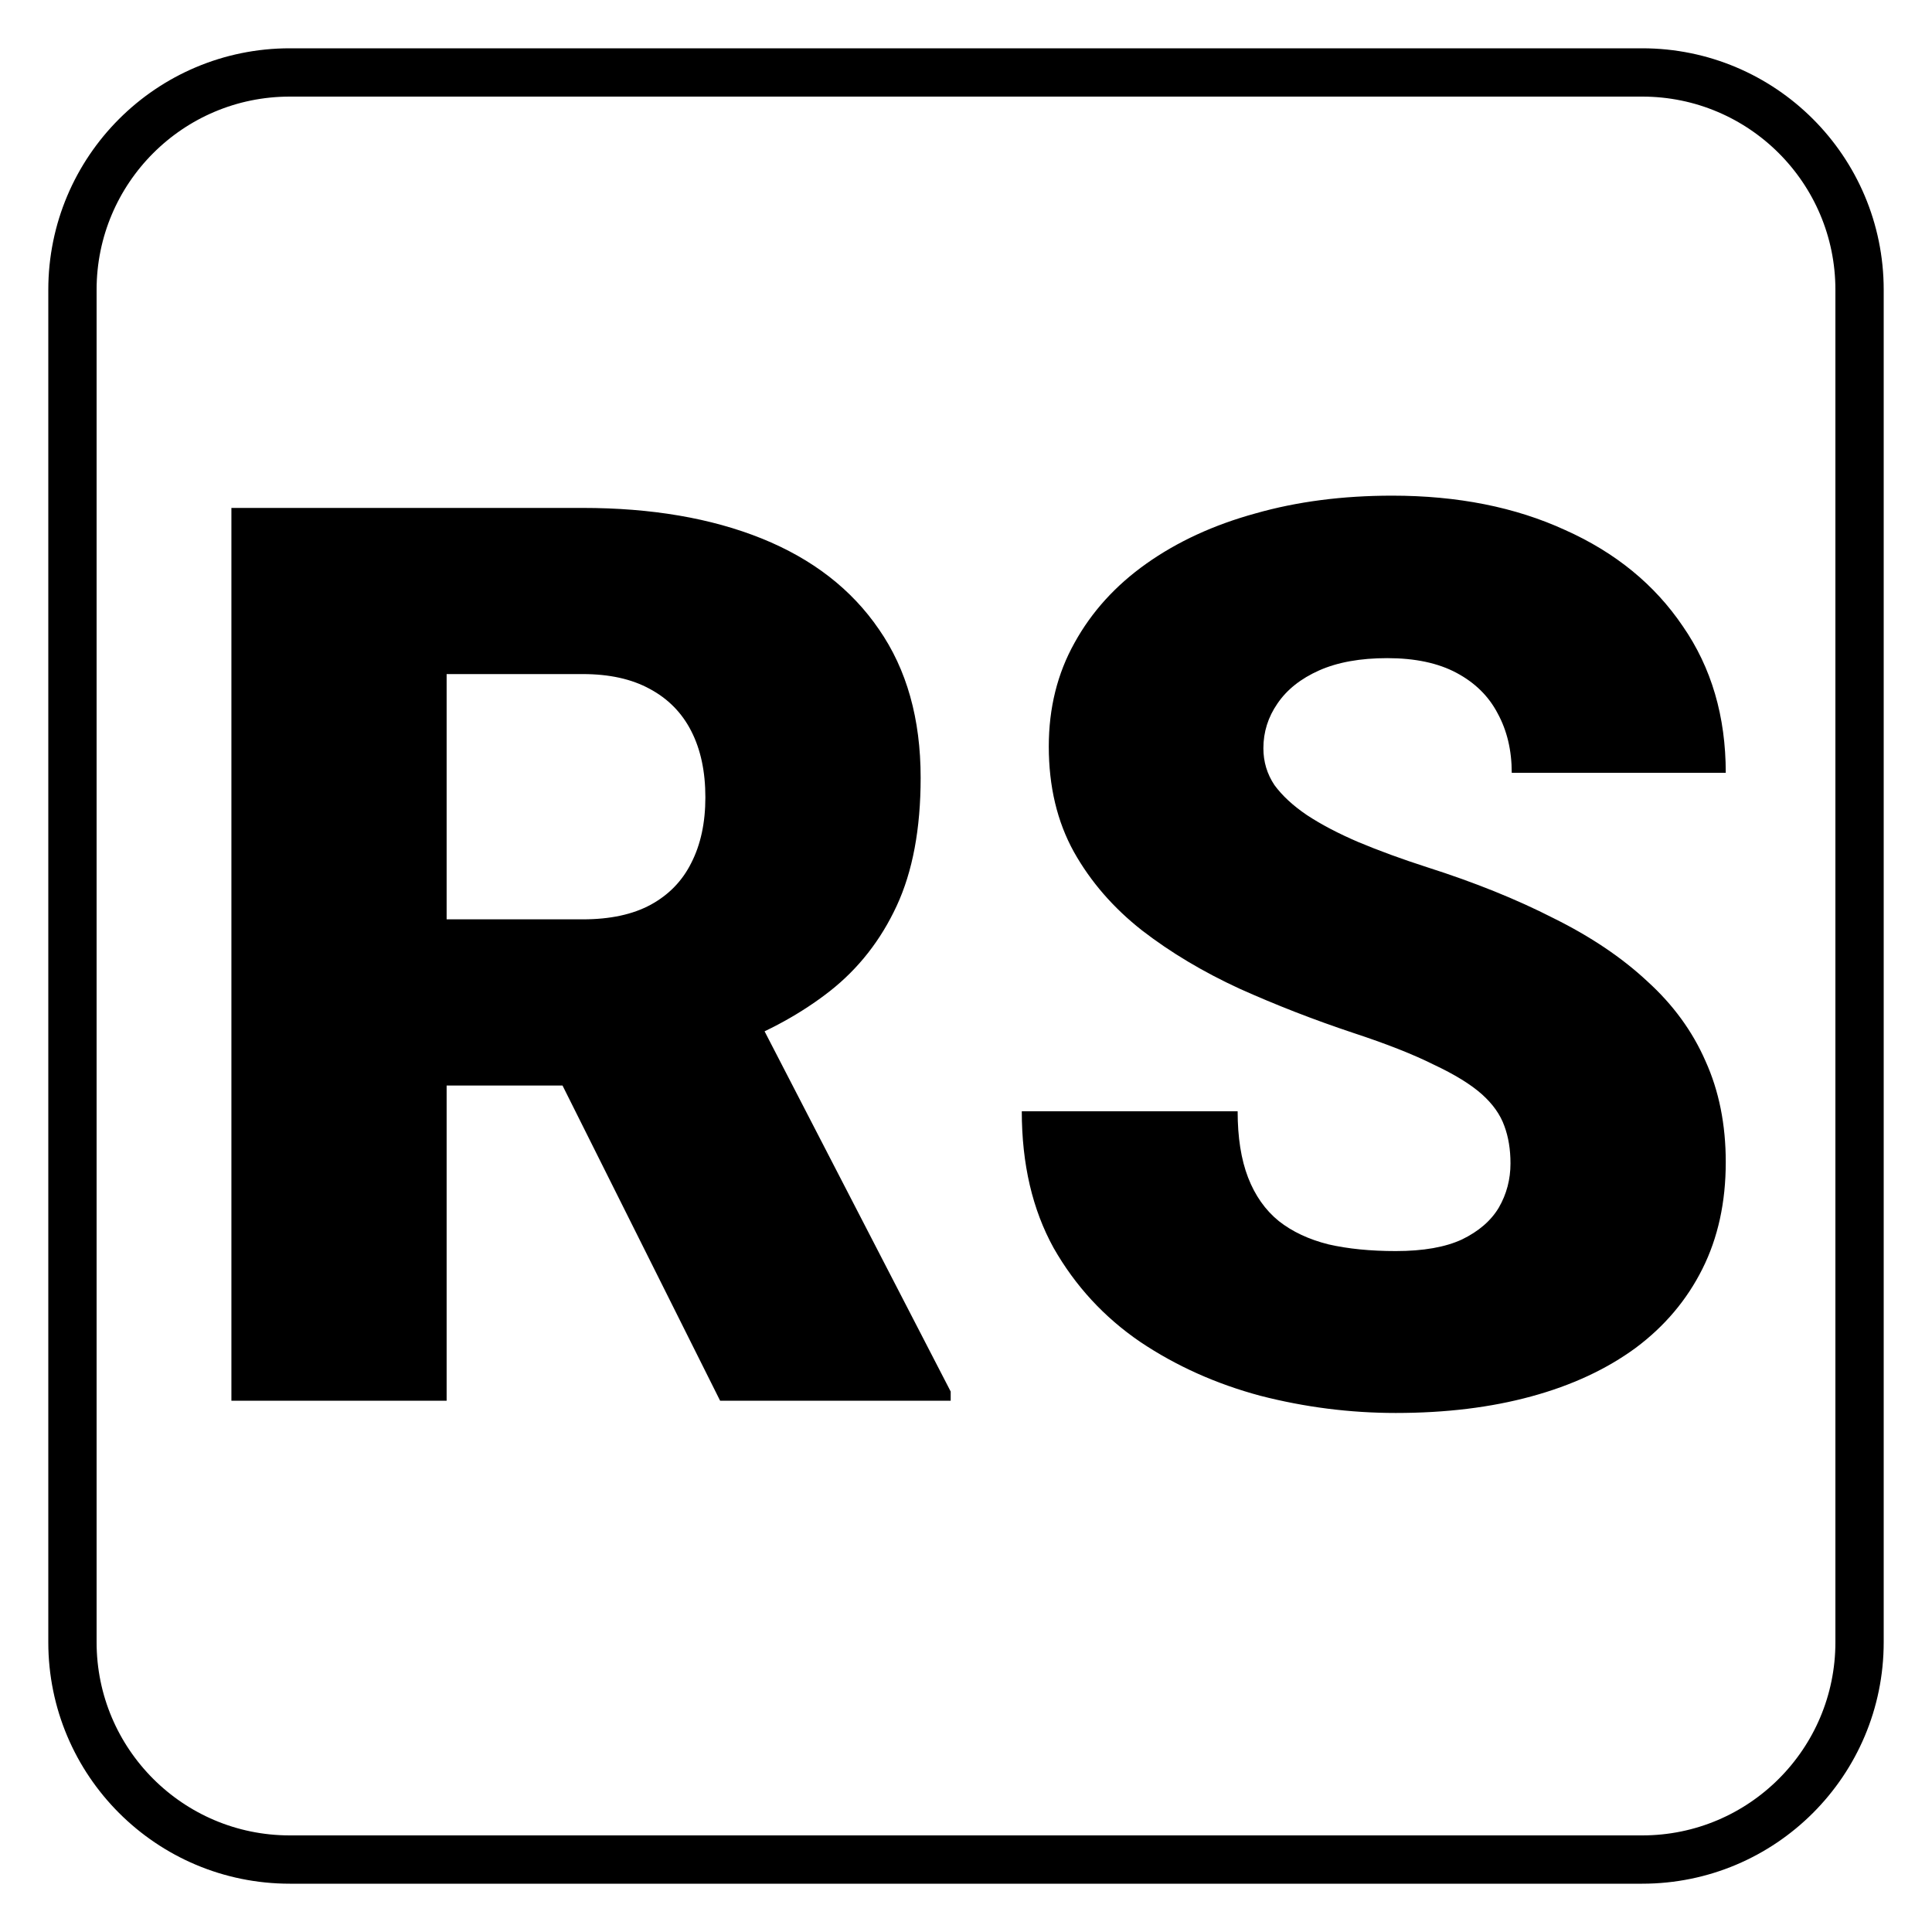
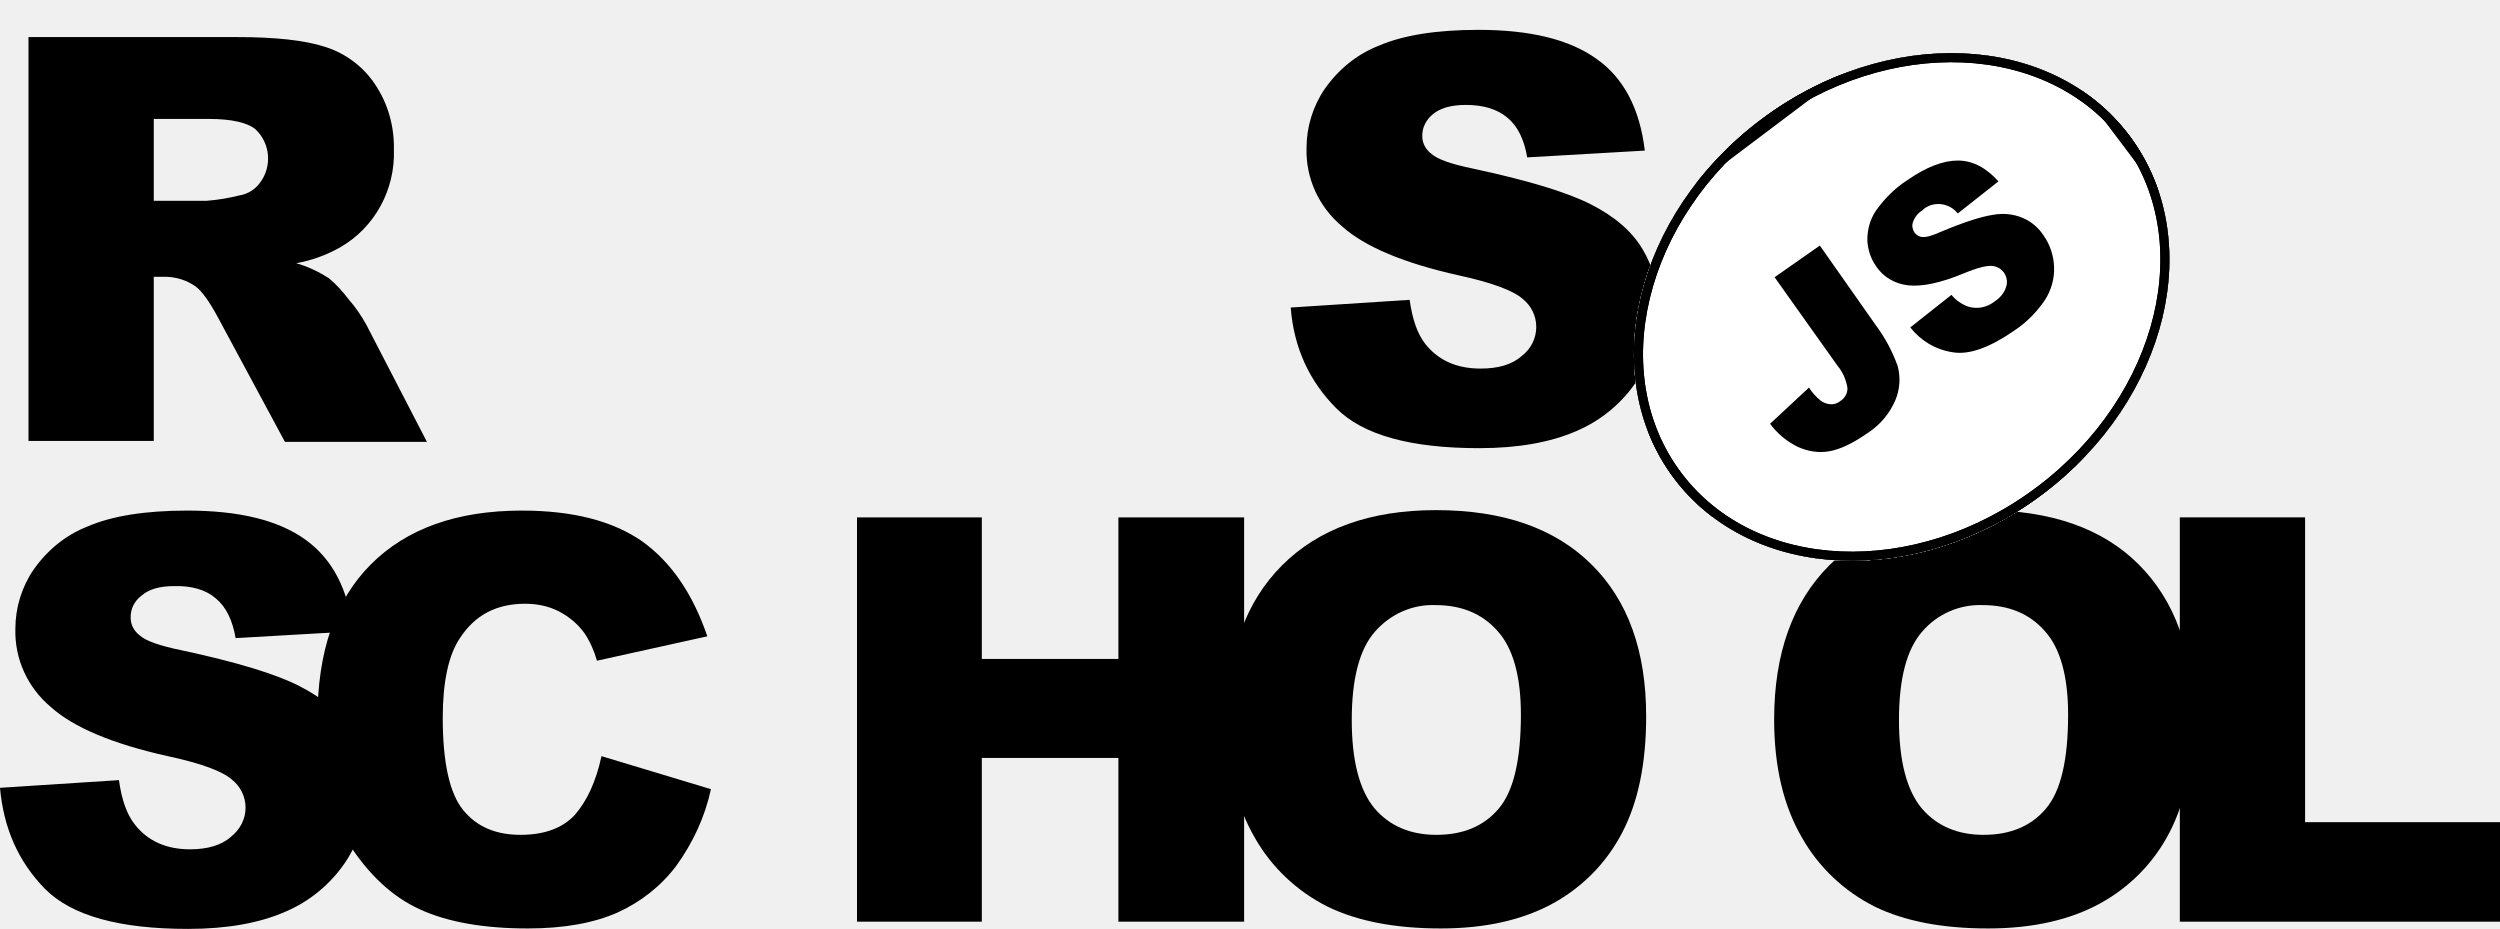
- <svg xmlns="http://www.w3.org/2000/svg" width="40" height="40" viewBox="0 0 40 40" fill="none">
-   <g clip-path="url(#clip0_1_2)">
-     <rect width="40" height="40" fill="white" />
-     <path d="M4.791 10.516H12.065C13.487 10.516 14.723 10.727 15.773 11.15C16.822 11.574 17.63 12.2 18.197 13.029C18.773 13.859 19.061 14.883 19.061 16.102C19.061 17.16 18.895 18.044 18.565 18.755C18.235 19.466 17.774 20.054 17.182 20.52C16.598 20.977 15.916 21.353 15.138 21.649L13.678 22.475H7.571L7.546 19.034H12.065C12.633 19.034 13.102 18.933 13.475 18.73C13.847 18.526 14.126 18.239 14.312 17.866C14.507 17.485 14.604 17.033 14.604 16.508C14.604 15.975 14.507 15.518 14.312 15.137C14.118 14.756 13.83 14.464 13.449 14.261C13.077 14.058 12.616 13.956 12.065 13.956H9.247V29H4.791V10.516ZM14.909 29L10.821 20.824L15.544 20.799L19.683 28.81V29H14.909ZM31.273 24.087C31.273 23.799 31.231 23.541 31.146 23.312C31.062 23.076 30.905 22.855 30.677 22.652C30.448 22.449 30.118 22.246 29.686 22.043C29.263 21.831 28.705 21.611 28.011 21.383C27.198 21.112 26.415 20.807 25.662 20.469C24.909 20.122 24.236 19.72 23.644 19.263C23.051 18.797 22.581 18.256 22.234 17.638C21.887 17.011 21.714 16.284 21.714 15.454C21.714 14.659 21.892 13.943 22.247 13.309C22.602 12.665 23.098 12.12 23.732 11.671C24.376 11.214 25.129 10.867 25.992 10.63C26.855 10.384 27.799 10.262 28.823 10.262C30.177 10.262 31.371 10.499 32.403 10.973C33.444 11.438 34.257 12.102 34.841 12.966C35.433 13.821 35.73 14.832 35.73 16H31.299C31.299 15.534 31.201 15.124 31.007 14.769C30.821 14.413 30.537 14.134 30.156 13.931C29.775 13.727 29.297 13.626 28.722 13.626C28.163 13.626 27.693 13.711 27.312 13.88C26.932 14.049 26.644 14.278 26.449 14.565C26.255 14.845 26.157 15.154 26.157 15.492C26.157 15.771 26.233 16.025 26.386 16.254C26.547 16.474 26.771 16.681 27.059 16.876C27.355 17.071 27.71 17.257 28.125 17.435C28.548 17.612 29.022 17.786 29.547 17.955C30.529 18.268 31.4 18.619 32.162 19.009C32.932 19.39 33.58 19.826 34.105 20.316C34.638 20.799 35.04 21.349 35.31 21.967C35.59 22.585 35.73 23.283 35.73 24.061C35.73 24.891 35.569 25.627 35.247 26.27C34.925 26.914 34.464 27.46 33.863 27.908C33.262 28.348 32.543 28.683 31.705 28.911C30.867 29.14 29.932 29.254 28.899 29.254C27.951 29.254 27.016 29.135 26.094 28.898C25.18 28.653 24.35 28.281 23.605 27.781C22.861 27.273 22.264 26.626 21.815 25.839C21.375 25.043 21.155 24.1 21.155 23.008H25.624C25.624 23.549 25.696 24.006 25.84 24.379C25.984 24.751 26.195 25.052 26.475 25.28C26.754 25.5 27.097 25.661 27.503 25.763C27.909 25.856 28.375 25.902 28.899 25.902C29.466 25.902 29.924 25.822 30.27 25.661C30.617 25.492 30.871 25.272 31.032 25.001C31.193 24.722 31.273 24.417 31.273 24.087Z" fill="black" />
-     <rect x="1.5" y="1.5" width="37" height="37" rx="4.5" stroke="black" stroke-linejoin="round" />
+ <svg xmlns="http://www.w3.org/2000/svg" xmlns:xlink="http://www.w3.org/1999/xlink" id="Layer_1" viewBox="0 0 552.8 205.3">
+   <style>.st0{fill:#fff}.st1{clip-path:url(#SVGID_2_)}.st2{clip-path:url(#SVGID_4_)}.st3{clip-path:url(#SVGID_6_)}.st4{clip-path:url(#SVGID_8_)}.st5{fill:#fff;stroke:#000;stroke-width:4;stroke-miterlimit:10}.st6{clip-path:url(#SVGID_8_)}.st6,.st7{fill:none;stroke:#000;stroke-width:4;stroke-miterlimit:10}.st8,.st9{clip-path:url(#SVGID_10_)}.st9{fill:none;stroke:#000;stroke-width:4;stroke-miterlimit:10}</style>
+   <path d="M285.4 68l26.3-1.7c.6 4.3 1.7 7.5 3.5 9.8 2.9 3.6 6.9 5.4 12.2 5.4 3.9 0 7-.9 9.1-2.8 2-1.5 3.2-3.9 3.2-6.4 0-2.4-1.1-4.7-3-6.2-2-1.8-6.7-3.6-14.1-5.2-12.1-2.7-20.8-6.3-25.9-10.9-5.1-4.3-8-10.6-7.8-17.3 0-4.6 1.4-9.2 4-13 3-4.3 7.1-7.7 12-9.6 5.3-2.3 12.7-3.5 22-3.5 11.4 0 20.1 2.1 26.1 6.4 6 4.2 9.6 11 10.7 20.3l-26 1.5c-.7-4-2.1-6.9-4.4-8.8s-5.3-2.8-9.2-2.8c-3.2 0-5.6.7-7.2 2-1.5 1.2-2.5 3-2.4 5 0 1.5.8 2.9 2 3.8 1.3 1.2 4.4 2.3 9.3 3.3 12.1 2.6 20.7 5.2 26 7.9 5.3 2.7 9.1 6 11.4 9.9 2.4 4 3.6 8.6 3.5 13.3 0 5.6-1.6 11.2-4.8 15.9-3.3 4.9-7.9 8.7-13.3 11-5.7 2.5-12.9 3.8-21.5 3.8-15.2 0-25.7-2.9-31.6-8.8S286.1 77 285.4 68zM6.3 97.6V8.2h46.1c8.5 0 15.1.7 19.6 2.2 4.4 1.4 8.3 4.3 10.9 8.2 2.9 4.3 4.3 9.3 4.2 14.5.3 8.8-4.2 17.2-11.9 21.6-3 1.7-6.3 2.9-9.7 3.5 2.5.7 5 1.9 7.2 3.3 1.7 1.4 3.1 3 4.4 4.7 1.5 1.7 2.8 3.6 3.9 5.6l13.4 25.9H63L48.2 70.2c-1.9-3.5-3.5-5.8-5-6.9-2-1.4-4.4-2.1-6.8-2.1H34v36.3H6.3zM34 44.4h11.7c2.5-.2 4.9-.6 7.3-1.2 1.8-.3 3.4-1.3 4.5-2.8 2.7-3.6 2.3-8.7-1-11.8-1.8-1.5-5.3-2.3-10.3-2.3H34v18.1zM0 174.2l26.3-1.7c.6 4.3 1.7 7.5 3.5 9.8 2.8 3.6 6.9 5.5 12.2 5.5 3.9 0 7-.9 9.1-2.8 2-1.6 3.2-3.9 3.2-6.4 0-2.4-1.1-4.7-3-6.2-2-1.8-6.7-3.6-14.2-5.2-12.1-2.7-20.8-6.3-25.9-10.9-5.1-4.3-8-10.6-7.8-17.3 0-4.6 1.4-9.2 4-13 3-4.3 7.1-7.7 12-9.6 5.3-2.3 12.7-3.5 22-3.5 11.4 0 20.1 2.1 26.1 6.4s9.5 11 10.6 20.3l-26 1.5c-.7-4-2.1-6.9-4.4-8.8-2.2-1.9-5.3-2.8-9.2-2.7-3.2 0-5.6.7-7.2 2.1-1.6 1.2-2.5 3-2.4 5 0 1.5.8 2.9 2 3.8 1.3 1.2 4.4 2.3 9.3 3.3 12.1 2.6 20.7 5.2 26 7.9 5.3 2.7 9.1 6 11.4 9.9 2.4 4 3.6 8.6 3.6 13.2 0 5.6-1.7 11.1-4.8 15.8-3.3 4.9-7.9 8.7-13.3 11-5.7 2.5-12.9 3.8-21.5 3.8-15.2 0-25.7-2.9-31.6-8.8-5.9-6-9.2-13.4-10-22.4z" />
+   <path d="M133 167.2l24.2 7.3c-1.3 6.1-4 11.9-7.7 17-3.4 4.5-7.9 8-13 10.3-5.2 2.3-11.8 3.5-19.8 3.5-9.7 0-17.7-1.4-23.8-4.2-6.2-2.8-11.5-7.8-16-14.9-4.5-7.1-6.7-16.2-6.7-27.3 0-14.8 3.9-26.2 11.8-34.1s19-11.9 33.4-11.9c11.3 0 20.1 2.3 26.6 6.8 6.4 4.6 11.2 11.6 14.4 21l-24.4 5.4c-.6-2.1-1.5-4.2-2.7-6-1.5-2.1-3.4-3.7-5.7-4.9-2.3-1.2-4.9-1.7-7.5-1.7-6.3 0-11.1 2.5-14.4 7.6-2.5 3.7-3.8 9.6-3.8 17.6 0 9.9 1.5 16.7 4.5 20.4 3 3.7 7.2 5.5 12.7 5.5 5.3 0 9.3-1.5 12-4.4 2.7-3.1 4.7-7.4 5.9-13zm56.5-52.8h27.6v31.3h30.2v-31.3h27.8v89.4h-27.8v-36.2h-30.2v36.2h-27.6v-89.4z" />
+   <path d="M271.3 159.1c0-14.6 4.1-26 12.2-34.1 8.1-8.1 19.5-12.2 34-12.2 14.9 0 26.3 4 34.4 12S364 144 364 158.4c0 10.5-1.8 19-5.3 25.7-3.4 6.6-8.7 12-15.2 15.6-6.7 3.7-15 5.6-24.9 5.6-10.1 0-18.4-1.6-25-4.8-6.8-3.4-12.4-8.7-16.1-15.2-4.1-7-6.2-15.7-6.2-26.2zm27.6.1c0 9 1.7 15.5 5 19.5 3.3 3.9 7.9 5.9 13.7 5.9 5.9 0 10.5-1.9 13.8-5.8s4.9-10.8 4.9-20.8c0-8.4-1.7-14.6-5.1-18.4-3.4-3.9-8-5.8-13.8-5.8-5.1-.2-10 2-13.4 5.9-3.4 3.9-5.1 10.4-5.1 19.5zm93.4-.1c0-14.6 4.1-26 12.2-34.1 8.1-8.1 19.5-12.2 34-12.2 14.9 0 26.4 4 34.4 12S485 144 485 158.4c0 10.5-1.8 19-5.3 25.7-3.4 6.6-8.7 12-15.2 15.6-6.7 3.7-15 5.6-24.9 5.6-10.1 0-18.4-1.6-25-4.8-6.8-3.4-12.4-8.7-16.1-15.2-4.1-7-6.2-15.7-6.2-26.2zm27.6.1c0 9 1.7 15.5 5 19.5 3.3 3.9 7.9 5.9 13.7 5.9 5.9 0 10.5-1.9 13.8-5.8 3.3-3.9 4.9-10.8 4.9-20.8 0-8.4-1.7-14.6-5.1-18.4-3.4-3.9-8-5.8-13.8-5.8-5.1-.2-10.1 2-13.4 5.9-3.4 3.9-5.1 10.4-5.1 19.5z" />
+   <path d="M482.1 114.4h27.6v67.4h43.1v22H482v-89.4z" />
+   <ellipse transform="rotate(-37.001 420.46 67.88)" class="st0" cx="420.5" cy="67.9" rx="63" ry="51.8" />
+   <defs>
+     <ellipse id="SVGID_1_" transform="rotate(-37.001 420.46 67.88)" cx="420.5" cy="67.9" rx="63" ry="51.8" />
+   </defs>
+   <clipPath id="SVGID_2_">
+     <use xlink:href="#SVGID_1_" overflow="visible" />
+   </clipPath>
+   <g class="st1">
+     <path transform="rotate(-37.001 420.82 68.353)" class="st0" d="M330.9-14.2h179.8v165.1H330.9z" />
+     <g id="Layer_2_1_">
+       <defs>
+         <path id="SVGID_3_" transform="rotate(-37.001 420.82 68.353)" d="M330.9-14.2h179.8v165.1H330.9z" />
+       </defs>
+       <clipPath id="SVGID_4_">
+         <use xlink:href="#SVGID_3_" overflow="visible" />
+       </clipPath>
+       <g id="Layer_1-2" class="st2">
+         <ellipse transform="rotate(-37.001 420.46 67.88)" class="st0" cx="420.5" cy="67.9" rx="63" ry="51.8" />
+         <defs>
+           <ellipse id="SVGID_5_" transform="rotate(-37.001 420.46 67.88)" cx="420.5" cy="67.9" rx="63" ry="51.8" />
+         </defs>
+         <clipPath id="SVGID_6_">
+           <use xlink:href="#SVGID_5_" overflow="visible" />
+         </clipPath>
+         <g class="st3">
+           <path transform="rotate(-37 420.799 68.802)" class="st0" d="M357.8 17h125.9v103.7H357.8z" />
+           <defs>
+             <path id="SVGID_7_" transform="rotate(-37 420.799 68.802)" d="M357.8 17h125.9v103.7H357.8z" />
+           </defs>
+           <clipPath id="SVGID_8_">
+             <use xlink:href="#SVGID_7_" overflow="visible" />
+           </clipPath>
+           <g class="st4">
+             <ellipse transform="rotate(-37.001 420.46 67.88)" class="st5" cx="420.5" cy="67.9" rx="63" ry="51.8" />
+           </g>
+           <path transform="rotate(-37 420.799 68.802)" class="st6" d="M357.8 17h125.9v103.7H357.8z" />
+           <ellipse transform="rotate(-37.001 420.46 67.88)" class="st7" cx="420.5" cy="67.9" rx="63" ry="51.8" />
+           <path transform="rotate(-37 420.799 68.802)" class="st0" d="M357.8 17h125.9v103.7H357.8z" />
+           <defs>
+             <path id="SVGID_9_" transform="rotate(-37 420.799 68.802)" d="M357.8 17h125.9v103.7H357.8z" />
+           </defs>
+           <clipPath id="SVGID_10_">
+             <use xlink:href="#SVGID_9_" overflow="visible" />
+           </clipPath>
+           <g class="st8">
+             <ellipse transform="rotate(-37.001 420.46 67.88)" class="st5" cx="420.5" cy="67.9" rx="63" ry="51.8" />
+           </g>
+           <path transform="rotate(-37 420.799 68.802)" class="st9" d="M357.8 17h125.9v103.7H357.8z" />
+           <path transform="rotate(-37.001 420.82 68.353)" class="st7" d="M330.9-14.2h179.8v165.1H330.9z" />
+         </g>
+         <ellipse transform="rotate(-37.001 420.46 67.88)" class="st7" cx="420.5" cy="67.9" rx="63" ry="51.8" />
+         <path d="M392.4 61.3l10-7 12.3 17.5c2.1 2.8 3.7 5.8 4.9 9.1.7 2.5.5 5.2-.5 7.6-1.3 3-3.4 5.5-6.2 7.3-3.3 2.3-6.1 3.6-8.5 4-2.3.4-4.7 0-6.9-1-2.4-1.2-4.5-2.9-6.1-5.1l8.6-8c.7 1.1 1.6 2.1 2.6 2.9.7.5 1.5.8 2.4.8.7 0 1.4-.3 1.9-.7 1-.6 1.7-1.8 1.6-3-.3-1.7-1-3.4-2.1-4.7l-14-19.7zm30 11.1l9.1-7.2c1 1.2 2.3 2.1 3.7 2.6 2 .6 4.1.2 5.8-1.1 1.2-.8 2.2-1.9 2.6-3.3.6-1.8-.4-3.8-2.2-4.4-.3-.1-.6-.2-.9-.2-1.2-.1-3.3.4-6.4 1.7-5.1 2.1-9.1 2.9-12.1 2.6-2.9-.3-5.6-1.8-7.2-4.3-1.2-1.7-1.8-3.7-1.9-5.7 0-2.3.6-4.6 1.9-6.5 1.9-2.7 4.2-5 7-6.8 4.2-2.9 7.9-4.3 11.1-4.3 3.2 0 6.2 1.5 9 4.6l-9 7.1c-1.8-2.3-5.2-2.8-7.5-1l-.3.3c-1 .6-1.7 1.5-2.1 2.6-.3.8-.1 1.7.4 2.4.4.5 1 .9 1.7.9.8.1 2.2-.3 4.2-1.2 5-2.1 8.8-3.3 11.4-3.7 2.2-.4 4.5-.2 6.6.7 1.9.8 3.5 2.2 4.6 3.9 1.4 2 2.2 4.4 2.3 6.9.1 2.6-.6 5.1-2 7.3-1.8 2.7-4.1 5-6.8 6.8-5.5 3.8-10 5.4-13.6 4.8-3.9-.6-7.1-2.6-9.4-5.5z" />
+       </g>
+     </g>
  </g>
-   <defs>
-     <clipPath id="clip0_1_2">
-       <rect width="40" height="40" fill="white" />
-     </clipPath>
-   </defs>
</svg>
